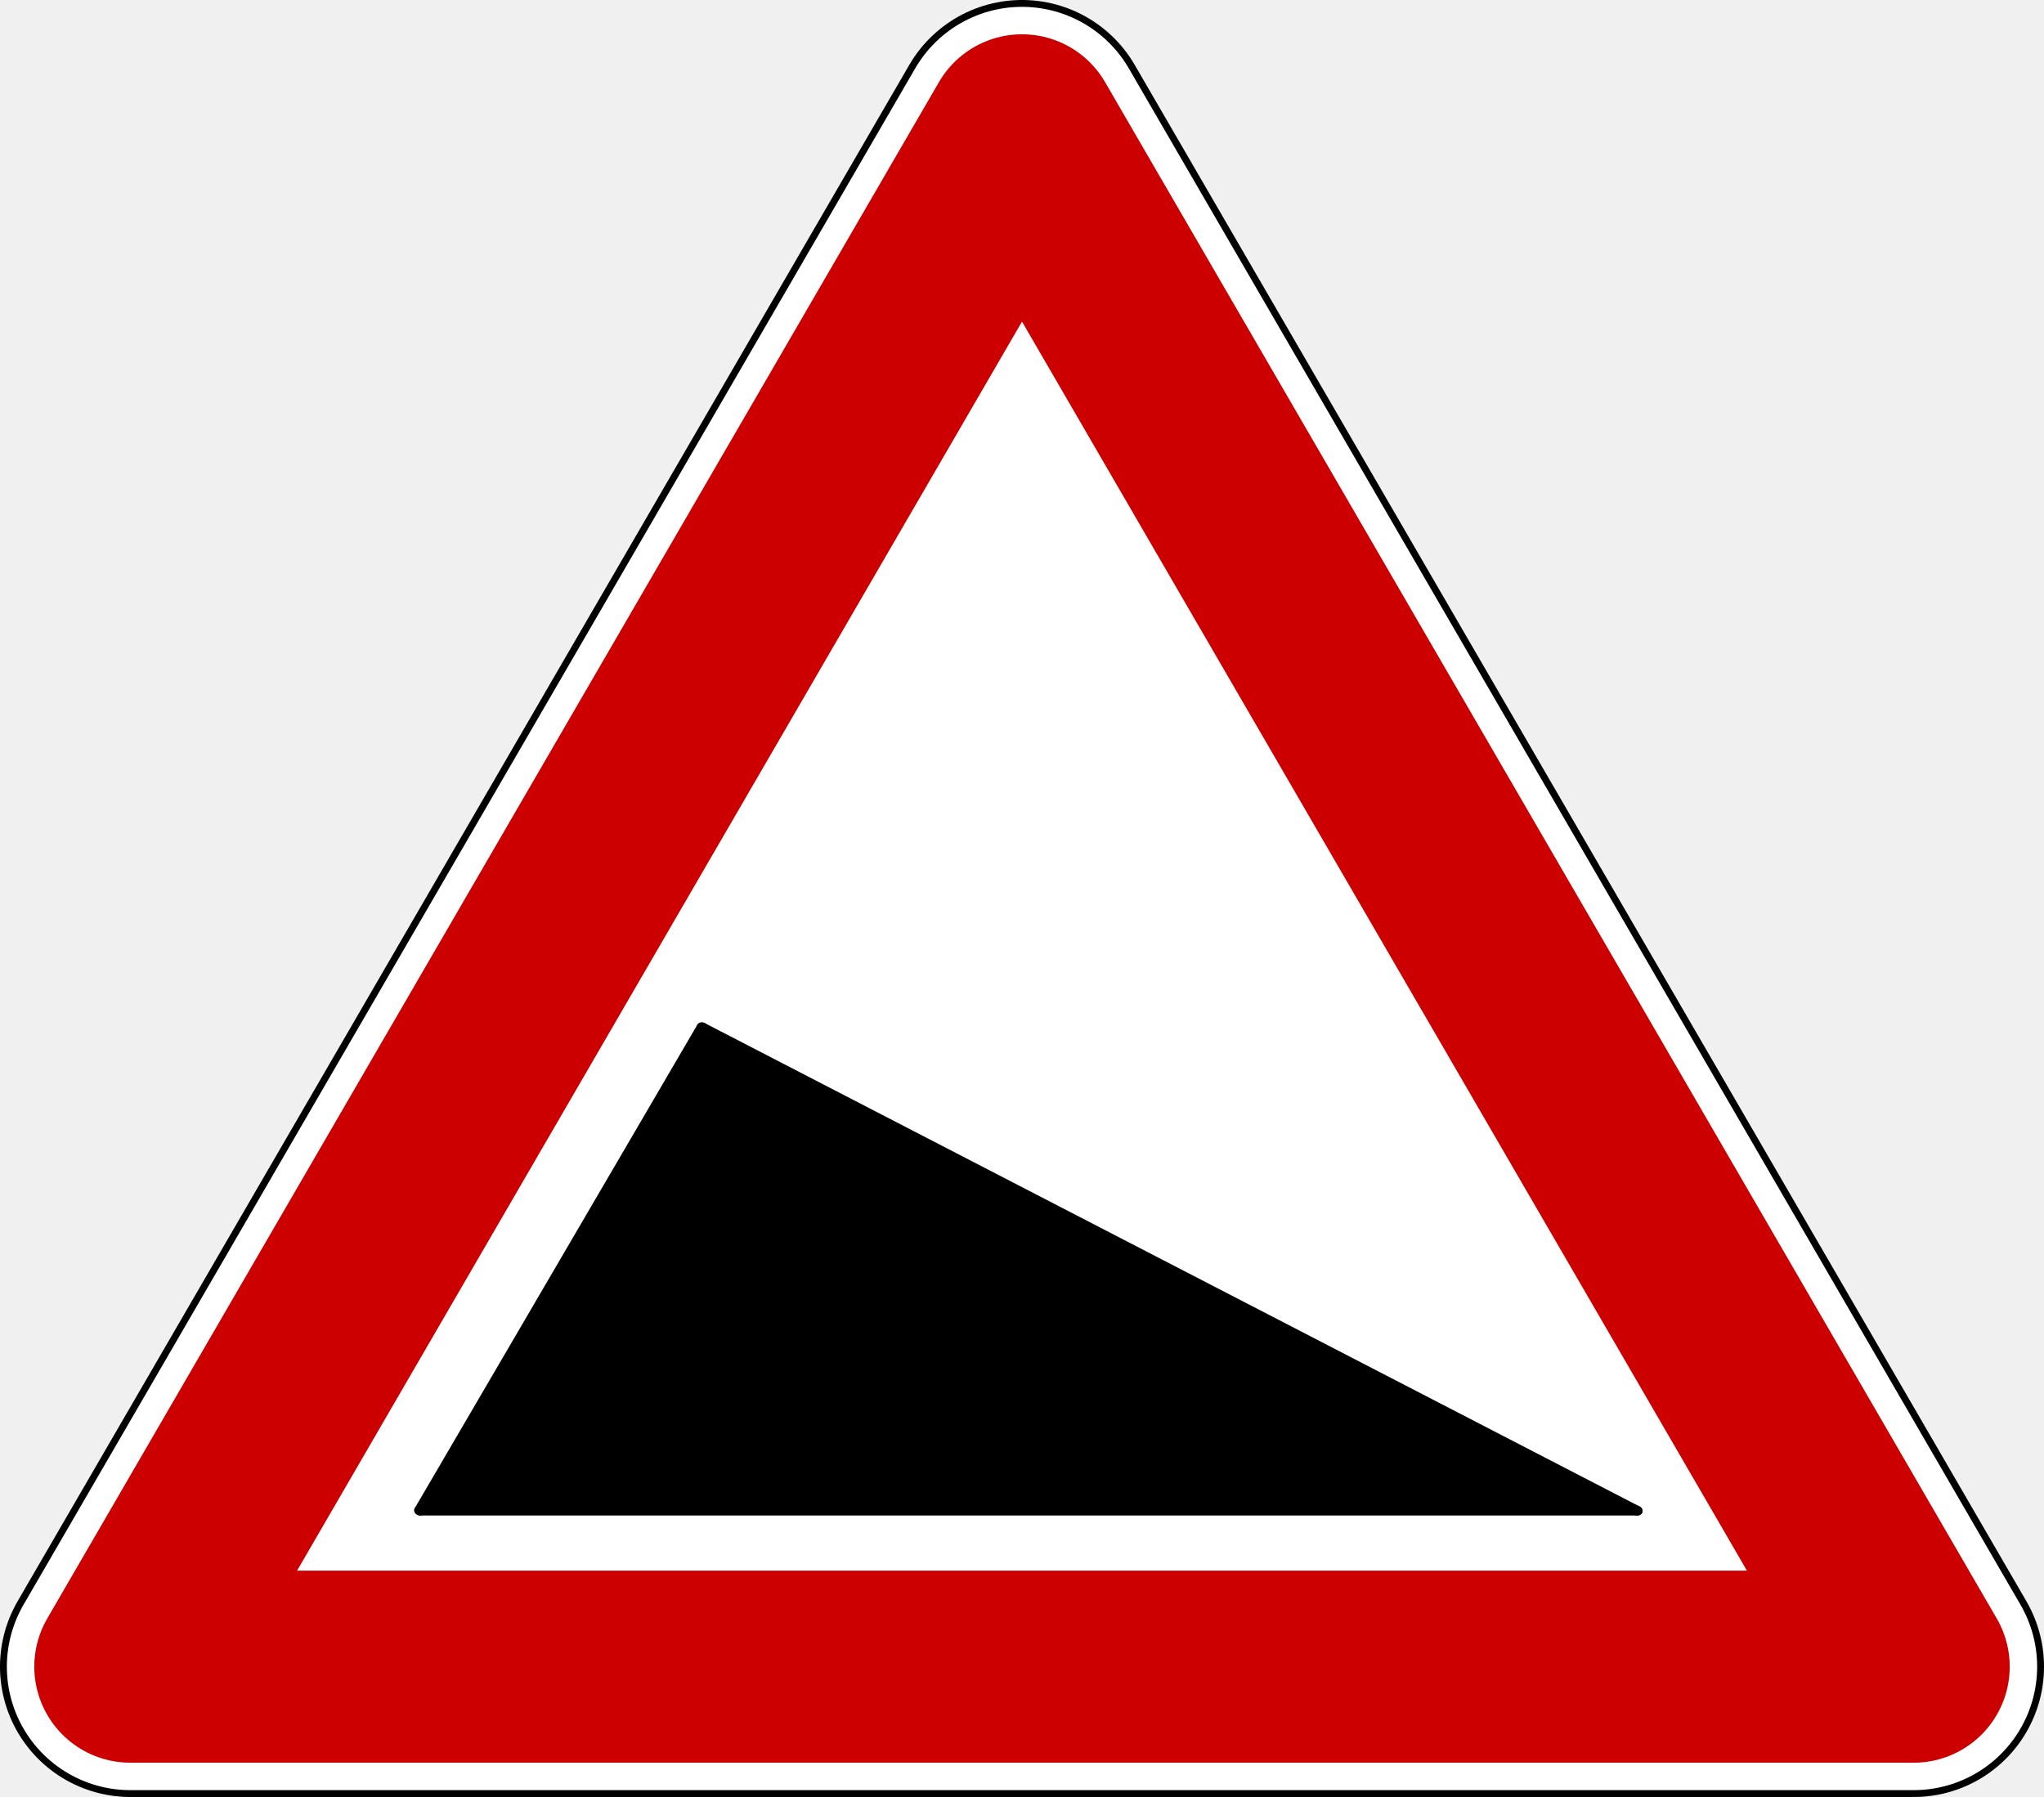
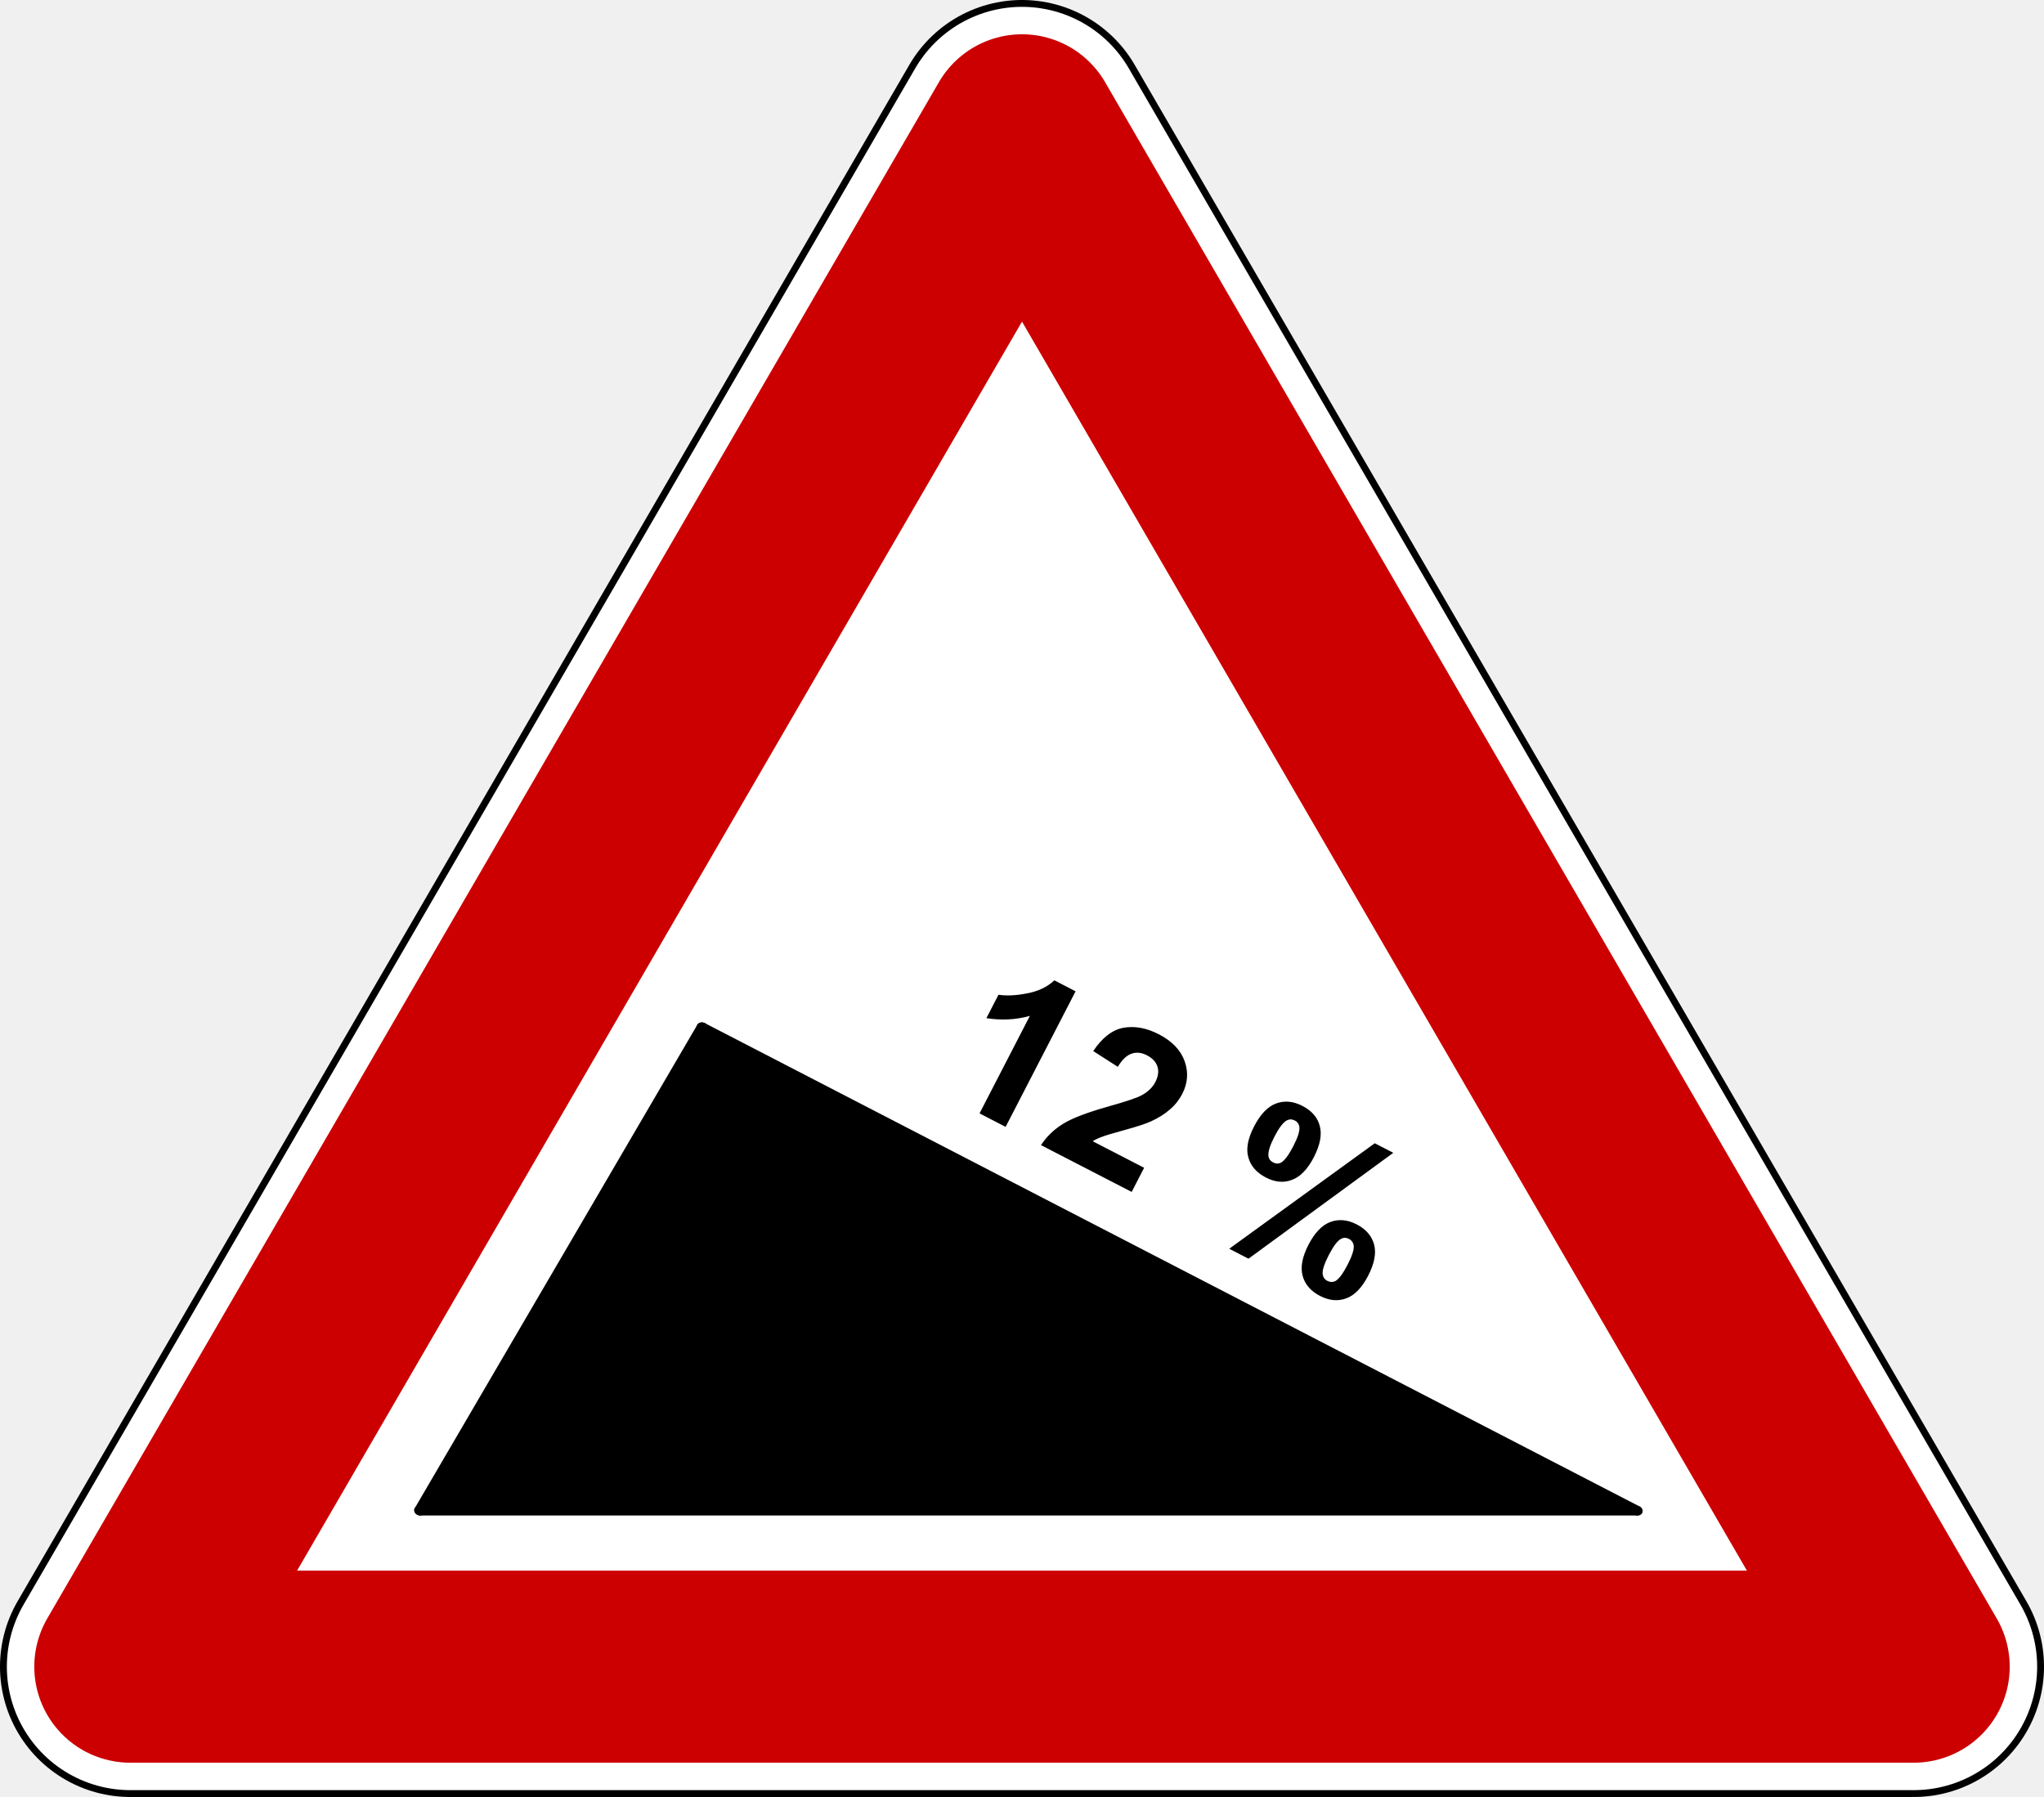
<svg xmlns="http://www.w3.org/2000/svg" version="1.1" id="svg7167" viewBox="0 0 744.993 654.995" height="654.995" width="744.993">
  <defs id="defs7169">
    </defs>
  <g transform="translate(731.5859,104.8366)" id="layer1">
    <g transform="matrix(7.967899,0,0,-7.968464,988.8009,566.4765)" id="g9853" />
    <g id="layer1-5" transform="translate(169.2287,354.1055)">
      </g>
    <g id="layer2">
      <g id="layer1-4" transform="translate(-406.2394,-207.0825)">
        <g id="g10331-6">
          <polygon id="polygon2823-6" style="fill:none;stroke:#000000;stroke-width:95;stroke-linejoin:round" transform="translate(-327.85,99.7412)" points="700,610 375,50 50,610 " />
          <polygon id="polygon2825-0" style="fill:none;stroke:#ffffff;stroke-width:90;stroke-linejoin:round" transform="translate(-327.85,99.7412)" points="700,610 375,50 50,610 " />
          <polygon id="polygon2827-3" style="fill:#ffffff;stroke:#cc0000;stroke-width:70;stroke-linejoin:round" transform="translate(-327.85,99.7412)" points="700,610 375,50 50,610 " />
        </g>
        <g id="g8873" transform="matrix(23.1168,0,-1.76371,-20.2058,-789.356,6769.45)">
          <path id="path8875" style="fill:none;stroke:#000000;stroke-width:0.177;stroke-linecap:round;stroke-linejoin:round;stroke-miterlimit:4;stroke-dasharray:none;stroke-opacity:1" d="m 49.788,302.715 19.189,0" />
        </g>
        <g id="g8877" transform="matrix(23.1168,0,-1.76371,-20.2058,-789.356,6769.45)">
          <path id="path8879" style="fill:none;stroke:#000000;stroke-width:0.177;stroke-linecap:round;stroke-linejoin:round;stroke-miterlimit:4;stroke-dasharray:none;stroke-opacity:1" d="m 49.788,302.715 5.119,8.718" />
        </g>
        <g id="g8881" transform="matrix(23.1168,0,-1.76371,-20.2058,-789.356,6769.45)">
          <path id="path8883" style="fill:none;stroke:#000000;stroke-width:0.177;stroke-linecap:round;stroke-linejoin:round;stroke-miterlimit:4;stroke-dasharray:none;stroke-opacity:1" d="m 68.977,302.715 -14.071,8.718" />
        </g>
        <path id="path8885" style="fill:#000000;fill-opacity:1;fill-rule:evenodd;stroke:none" d="m -69.366,476.669 -102.968,176.147 443.583,0 -340.616,-176.147 z" />
      </g>
    </g>
  </g>
+   <g id="nagib" transform="rotate(27.3,417.8,437.2)">
+     <path fill="#000" d="M360.1 437.2H349.4V397.2Q343.6 402.6 335.7 405.2V395.6Q339.9 394.2 344.7 390.4Q349.6 386.6 351.4 381.6H360.1ZM411.8 427.3V437.2H374.6Q375.2 431.6 378.2 426.6Q381.2 421.6 390.1 413.3Q397.3 406.6 398.9 404.2Q401.1 400.9 401.1 397.7Q401.1 394.2 399.2 392.3Q397.3 390.4 393.9 390.4Q390.6 390.4 388.7 392.4Q386.7 394.4 386.4 399L375.8 398Q376.8 389.2 381.7 385.4Q386.7 381.6 394.2 381.6Q402.4 381.6 407.1 386Q411.8 390.4 411.8 397Q411.8 400.7 410.4 404.1Q409.1 407.5 406.2 411.2Q404.3 413.6 399.2 418.3Q394.2 422.9 392.9 424.4Q391.5 425.9 390.7 427.3ZM440.5 395.5Q440.5 388 443.8 384.4Q447.1 380.8 452.7 380.8Q458.5 380.8 461.7 384.4Q465 388 465 395.5Q465 402.9 461.7 406.5Q458.5 410.1 452.9 410.1Q447.1 410.1 443.8 406.5Q440.5 403 440.5 395.5ZM448.8 395.4Q448.8 400.8 450.1 402.7Q451 404 452.7 404Q454.4 404 455.3 402.7Q456.5 400.8 456.5 395.4Q456.5 390 455.3 388.2Q454.4 386.8 452.7 386.8Q451 386.8 450.1 388.1Q448.8 390 448.8 395.4ZM460.8 439.3H452.9L482.4 380.8H490ZM477.9 424.8Q477.9 417.3 481.2 413.7Q484.5 410.1 490.1 410.1Q495.8 410.1 499.1 413.7Q502.4 417.3 502.4 424.8Q502.4 432.2 499.1 435.8Q495.8 439.4 490.2 439.4Q484.5 439.4 481.2 435.8Q477.9 432.2 477.9 424.8ZM486.2 424.7Q486.2 430.1 487.4 431.9Q488.4 433.3 490 433.3Q491.7 433.3 492.7 432Q493.9 430.1 493.9 424.7Q493.9 419.3 492.7 417.5Q491.7 416.1 490 416.1Q488.3 416.1 487.4 417.5Q486.2 419.3 486.2 424.7Z" />
+   </g>
</svg>
